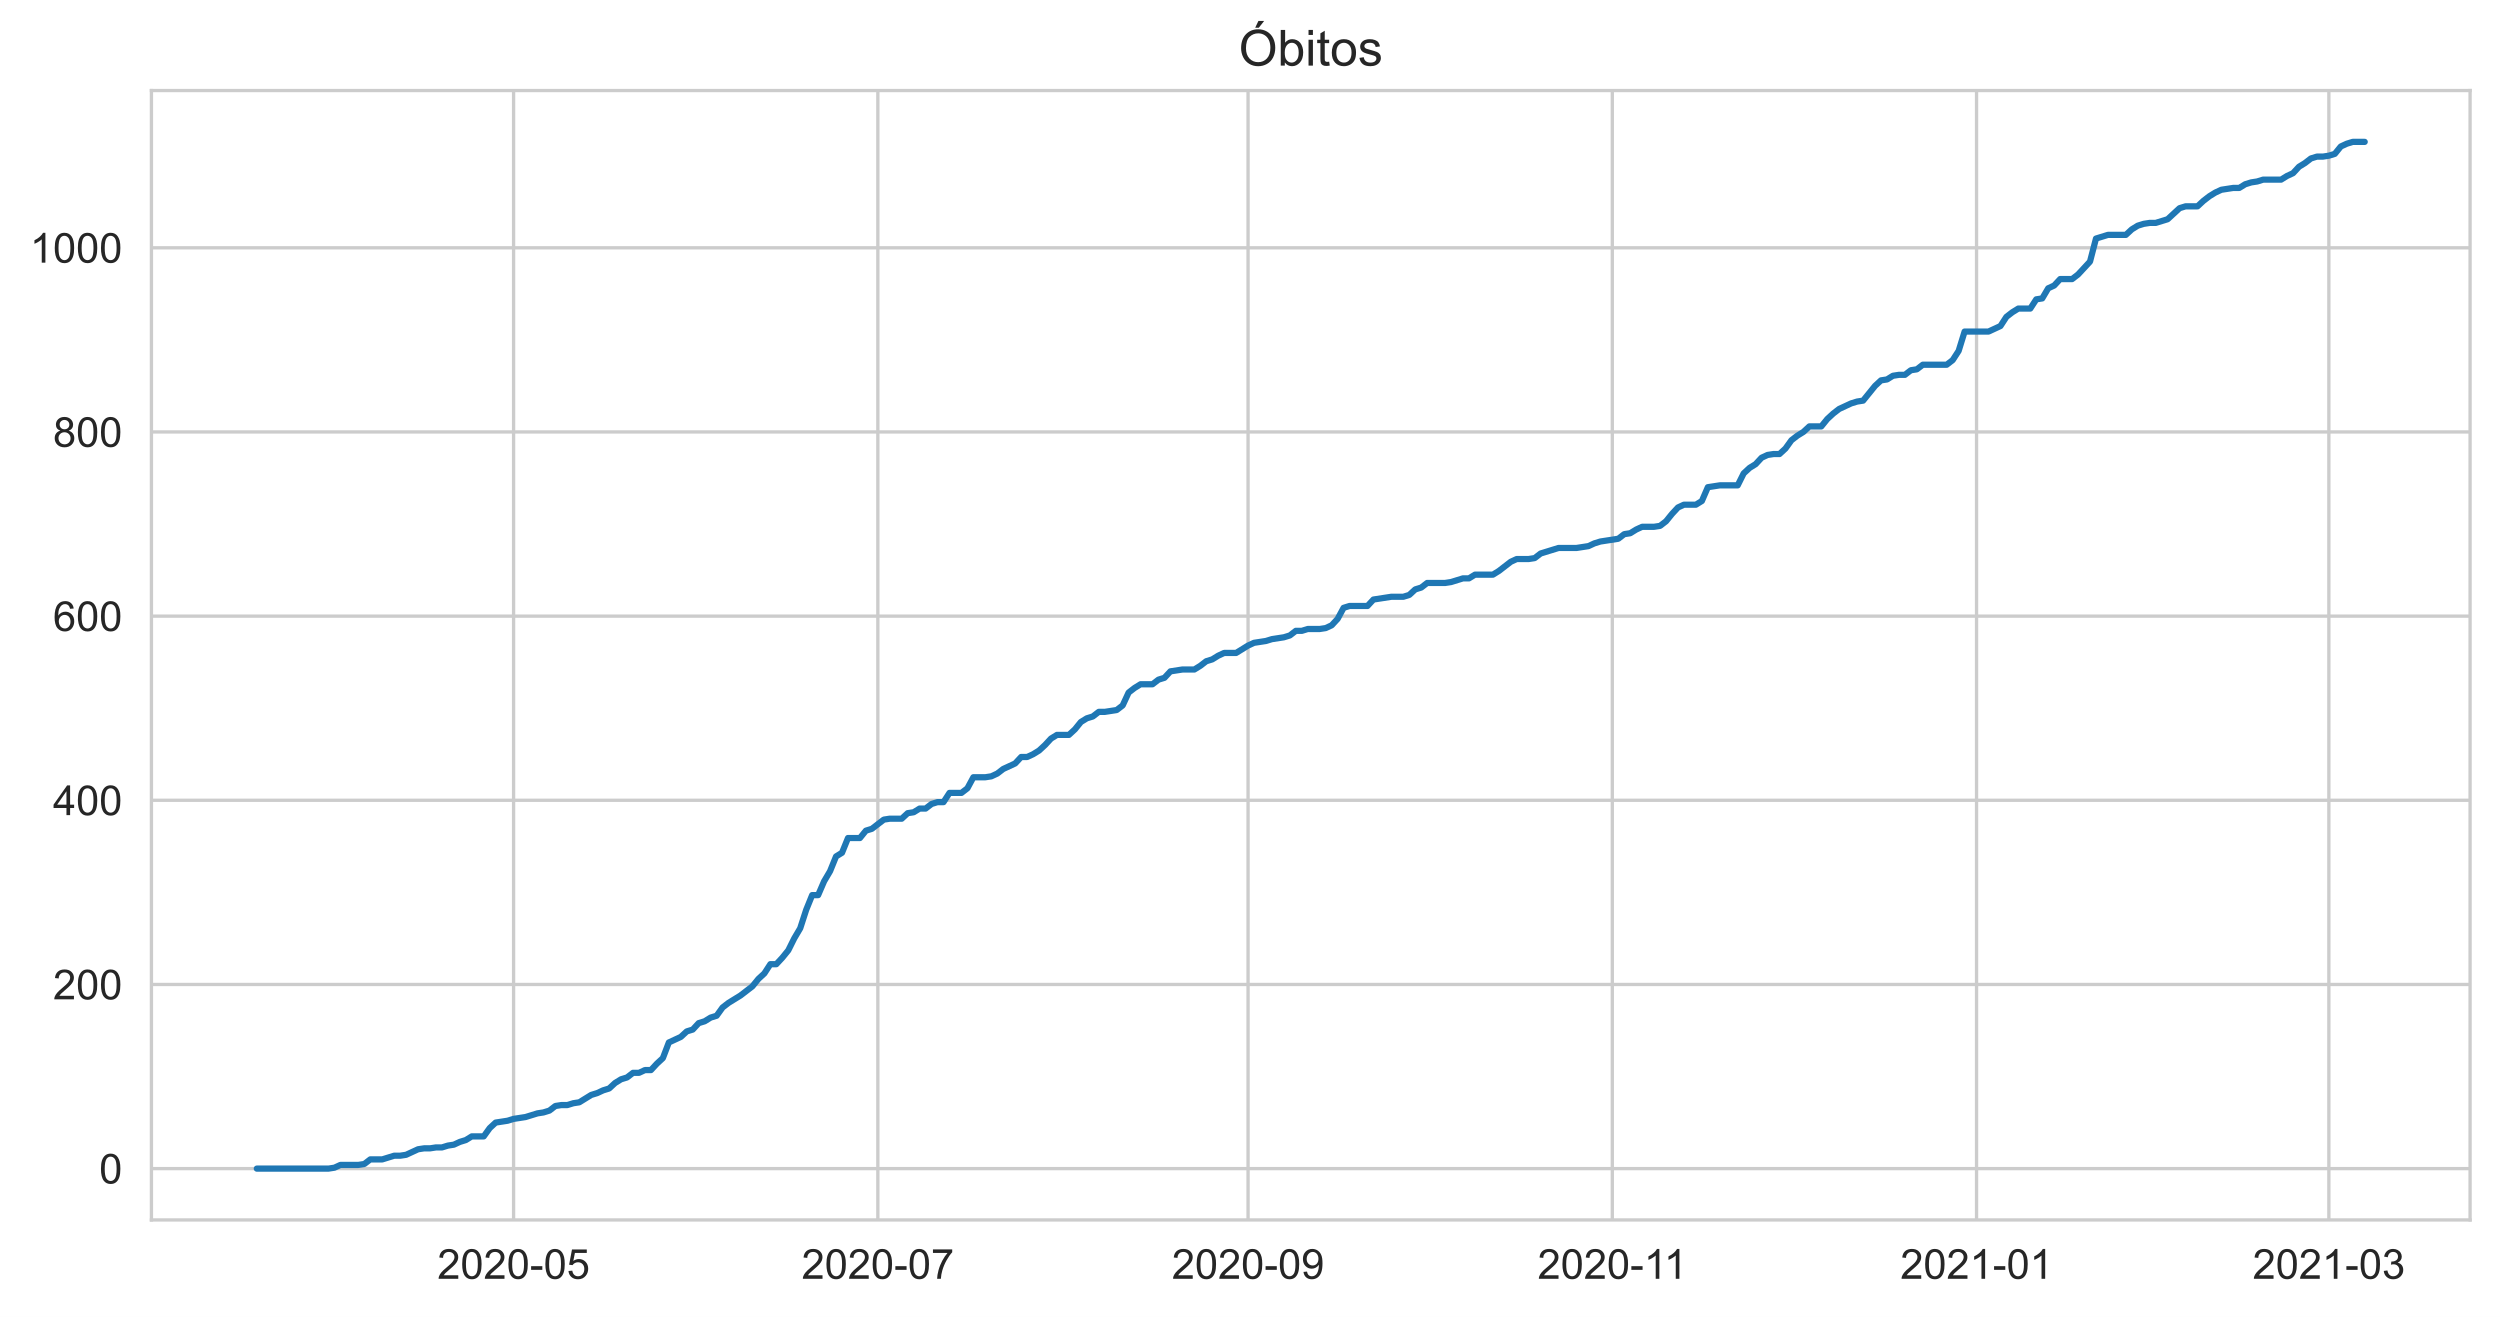
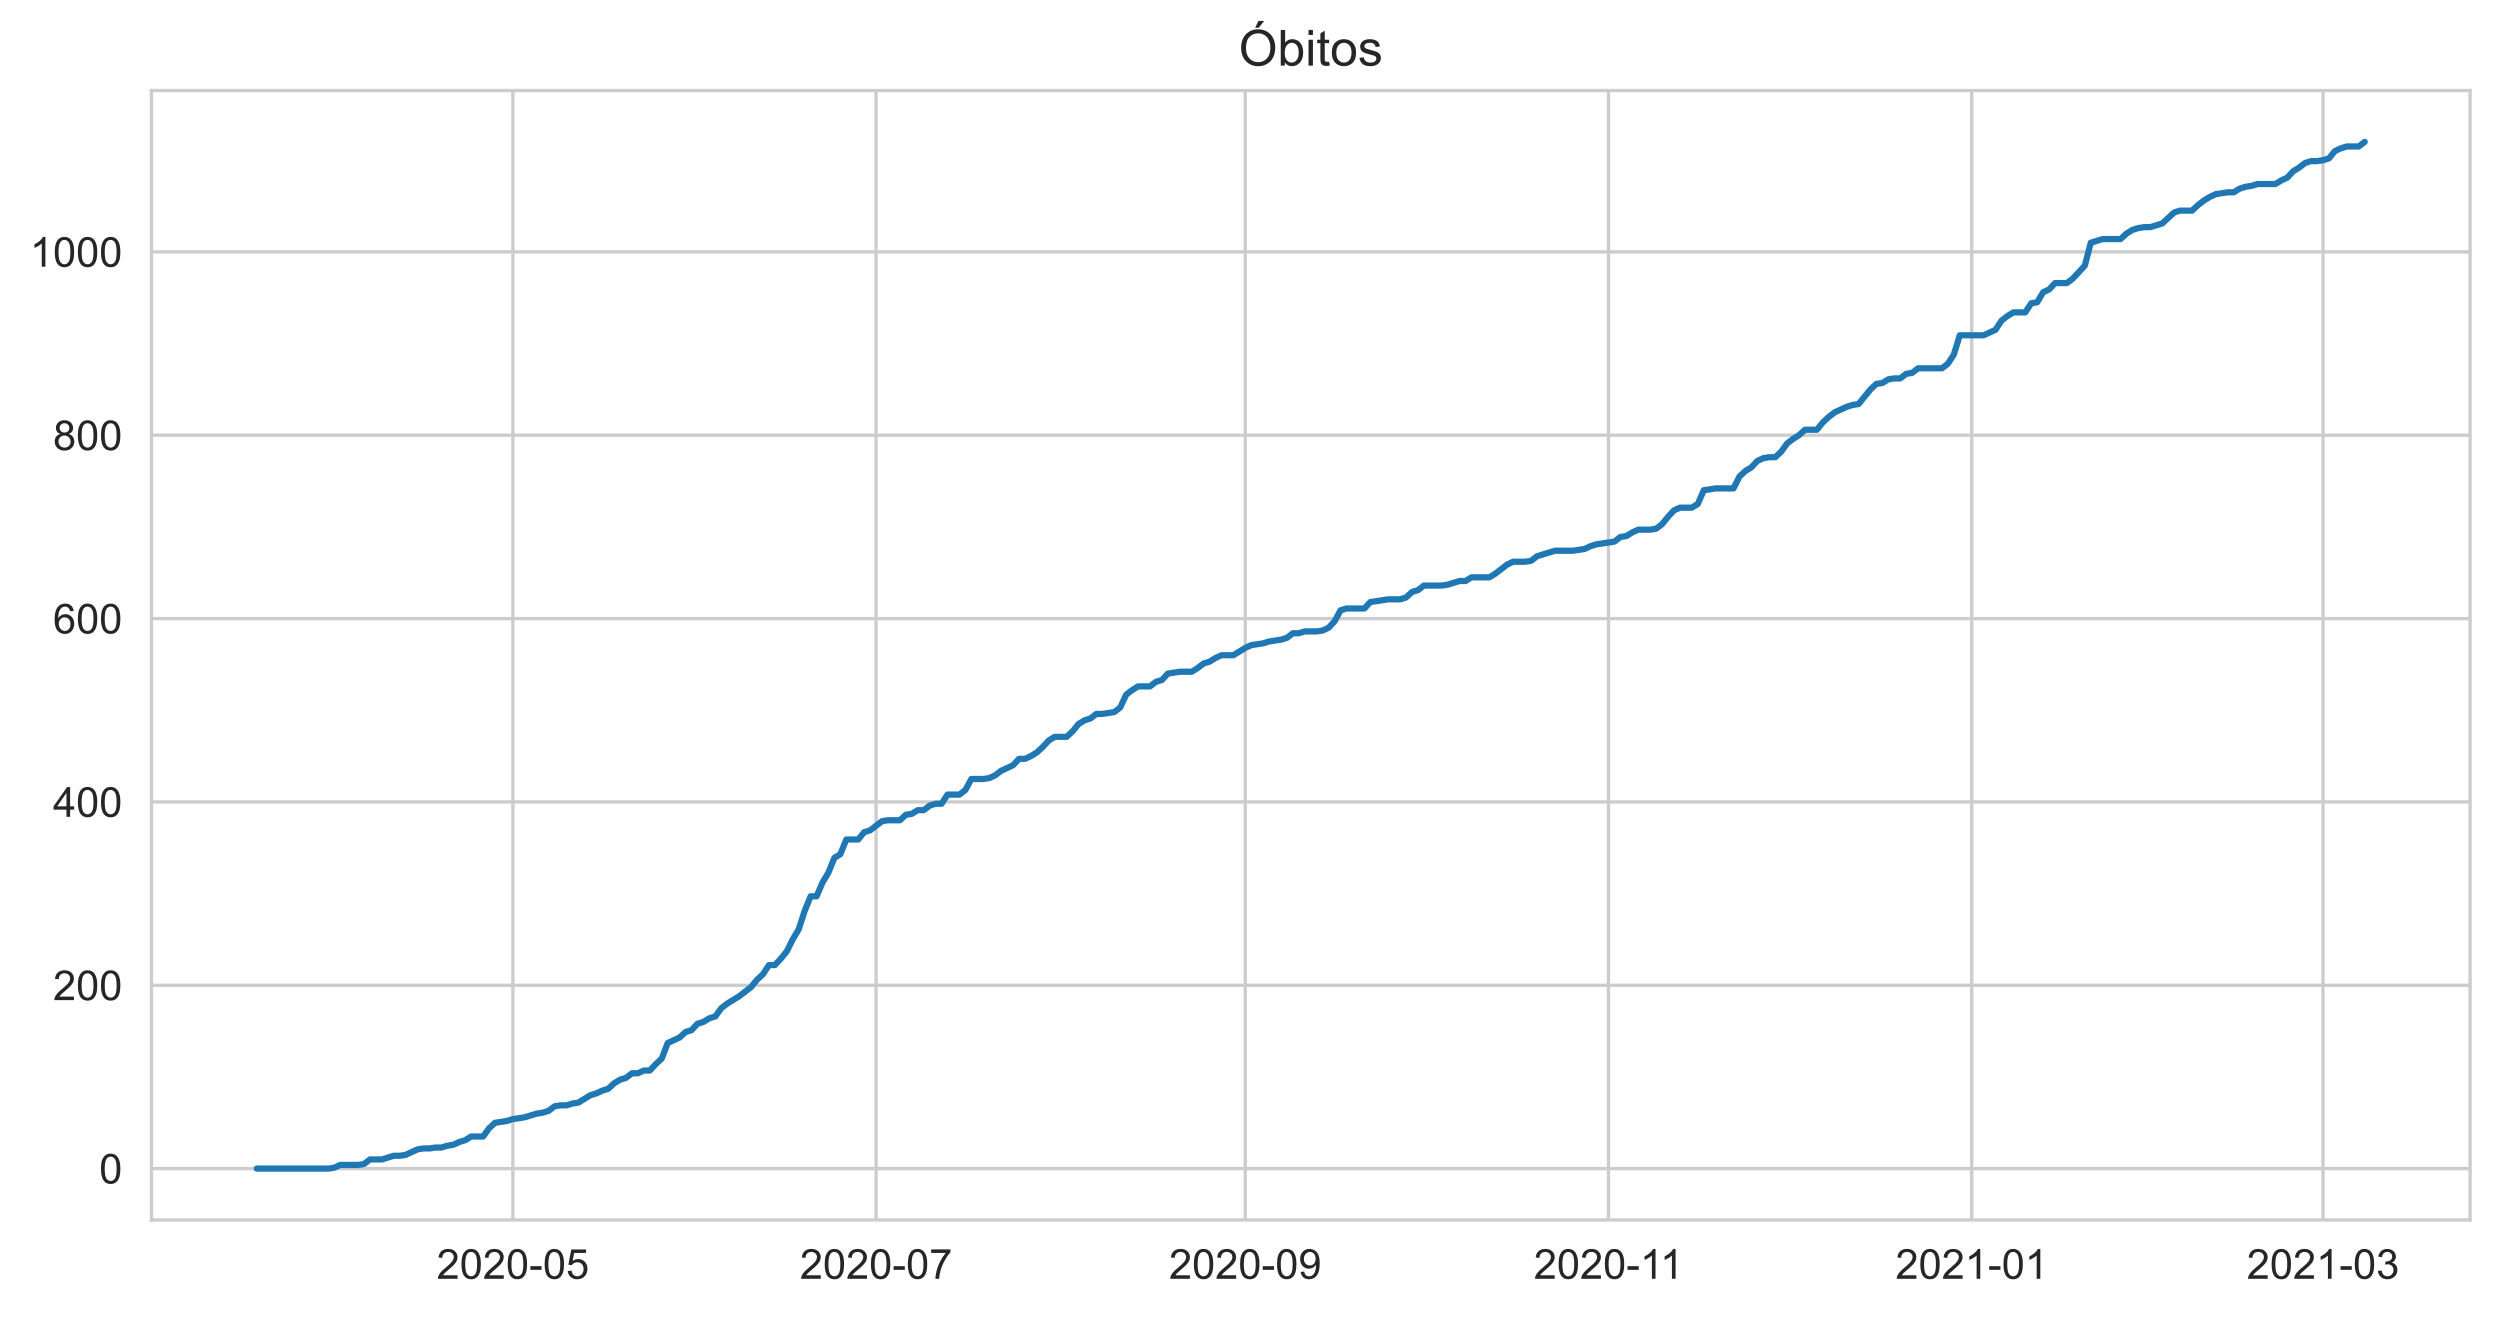
<svg xmlns="http://www.w3.org/2000/svg" xmlns:xlink="http://www.w3.org/1999/xlink" height="316.935pt" version="1.1" viewBox="0 0 601.644 316.935" width="601.644pt">
  <defs>
    <style type="text/css">*{stroke-linecap:butt;stroke-linejoin:round;}</style>
  </defs>
  <g id="figure_1">
    <g id="patch_1">
      <path d="M 0 316.935  L 601.644 316.935  L 601.644 0  L 0 0  z " style="fill:#ffffff;" />
    </g>
    <g id="axes_1">
      <g id="patch_2">
        <path d="M 36.444 293.589  L 594.444 293.589  L 594.444 21.789  L 36.444 21.789  z " style="fill:#ffffff;" />
      </g>
      <g id="matplotlib.axis_1">
        <g id="xtick_1">
          <g id="line2d_1">
-             <path clip-path="url(#p71762816be)" d="M 123.6 293.589  L 123.6 21.789  " style="fill:none;stroke:#cccccc;stroke-linecap:round;stroke-width:0.8;" />
+             <path clip-path="url(#p9a1bdfdb34)" d="M 123.425 293.589  L 123.425 21.789  " style="fill:none;stroke:#cccccc;stroke-linecap:round;stroke-width:0.8;" />
          </g>
          <g id="text_1">
-             <g style="fill:#262626;" transform="translate(105.2522 307.7472)scale(0.1 -0.1)">
+             <g style="fill:#262626;" transform="translate(105.0776 307.7472)scale(0.1 -0.1)">
              <defs>
                <path d="M 50.344 8.453  L 50.344 0  L 3.031 0  Q 2.938 3.172 4.047 6.109  Q 5.859 10.938 9.828 15.625  Q 13.812 20.312 21.344 26.469  Q 33.016 36.031 37.109 41.625  Q 41.219 47.219 41.219 52.203  Q 41.219 57.422 37.469 61  Q 33.734 64.594 27.734 64.594  Q 21.391 64.594 17.578 60.781  Q 13.766 56.984 13.719 50.25  L 4.688 51.172  Q 5.609 61.281 11.656 66.578  Q 17.719 71.875 27.938 71.875  Q 38.234 71.875 44.234 66.156  Q 50.25 60.453 50.25 52  Q 50.25 47.703 48.484 43.547  Q 46.734 39.406 42.656 34.812  Q 38.578 30.219 29.109 22.219  Q 21.188 15.578 18.938 13.203  Q 16.703 10.844 15.234 8.453  z " id="ArialMT-50" />
                <path d="M 4.156 35.297  Q 4.156 48 6.766 55.734  Q 9.375 63.484 14.516 67.672  Q 19.672 71.875 27.484 71.875  Q 33.25 71.875 37.594 69.547  Q 41.938 67.234 44.766 62.859  Q 47.609 58.5 49.219 52.219  Q 50.828 45.953 50.828 35.297  Q 50.828 22.703 48.234 14.969  Q 45.656 7.234 40.5 3  Q 35.359 -1.219 27.484 -1.219  Q 17.141 -1.219 11.234 6.203  Q 4.156 15.141 4.156 35.297  z M 13.188 35.297  Q 13.188 17.672 17.312 11.828  Q 21.438 6 27.484 6  Q 33.547 6 37.672 11.859  Q 41.797 17.719 41.797 35.297  Q 41.797 52.984 37.672 58.781  Q 33.547 64.594 27.391 64.594  Q 21.344 64.594 17.719 59.469  Q 13.188 52.938 13.188 35.297  z " id="ArialMT-48" />
                <path d="M 3.172 21.484  L 3.172 30.328  L 30.172 30.328  L 30.172 21.484  z " id="ArialMT-45" />
                <path d="M 4.156 18.75  L 13.375 19.531  Q 14.406 12.797 18.141 9.391  Q 21.875 6 27.156 6  Q 33.5 6 37.891 10.781  Q 42.281 15.578 42.281 23.484  Q 42.281 31 38.062 35.344  Q 33.844 39.703 27 39.703  Q 22.75 39.703 19.328 37.766  Q 15.922 35.844 13.969 32.766  L 5.719 33.844  L 12.641 70.609  L 48.25 70.609  L 48.25 62.203  L 19.672 62.203  L 15.828 42.969  Q 22.266 47.469 29.344 47.469  Q 38.719 47.469 45.156 40.969  Q 51.609 34.469 51.609 24.266  Q 51.609 14.547 45.953 7.469  Q 39.062 -1.219 27.156 -1.219  Q 17.391 -1.219 11.203 4.25  Q 5.031 9.719 4.156 18.75  z " id="ArialMT-53" />
              </defs>
              <use xlink:href="#ArialMT-50" />
              <use x="55.615" xlink:href="#ArialMT-48" />
              <use x="111.23" xlink:href="#ArialMT-50" />
              <use x="166.846" xlink:href="#ArialMT-48" />
              <use x="222.461" xlink:href="#ArialMT-45" />
              <use x="255.762" xlink:href="#ArialMT-48" />
              <use x="311.377" xlink:href="#ArialMT-53" />
            </g>
          </g>
        </g>
        <g id="xtick_2">
          <g id="line2d_2">
-             <path clip-path="url(#p71762816be)" d="M 211.259 293.589  L 211.259 21.789  " style="fill:none;stroke:#cccccc;stroke-linecap:round;stroke-width:0.8;" />
+             <path clip-path="url(#p9a1bdfdb34)" d="M 210.837 293.589  L 210.837 21.789  " style="fill:none;stroke:#cccccc;stroke-linecap:round;stroke-width:0.8;" />
          </g>
          <g id="text_2">
-             <g style="fill:#262626;" transform="translate(192.9112 307.7472)scale(0.1 -0.1)">
+             <g style="fill:#262626;" transform="translate(192.489 307.7472)scale(0.1 -0.1)">
              <defs>
                <path d="M 4.734 62.203  L 4.734 70.656  L 51.078 70.656  L 51.078 63.812  Q 44.234 56.547 37.516 44.484  Q 30.812 32.422 27.156 19.672  Q 24.516 10.688 23.781 0  L 14.75 0  Q 14.891 8.453 18.062 20.406  Q 21.234 32.375 27.172 43.484  Q 33.109 54.594 39.797 62.203  z " id="ArialMT-55" />
              </defs>
              <use xlink:href="#ArialMT-50" />
              <use x="55.615" xlink:href="#ArialMT-48" />
              <use x="111.23" xlink:href="#ArialMT-50" />
              <use x="166.846" xlink:href="#ArialMT-48" />
              <use x="222.461" xlink:href="#ArialMT-45" />
              <use x="255.762" xlink:href="#ArialMT-48" />
              <use x="311.377" xlink:href="#ArialMT-55" />
            </g>
          </g>
        </g>
        <g id="xtick_3">
          <g id="line2d_3">
-             <path clip-path="url(#p71762816be)" d="M 300.355 293.589  L 300.355 21.789  " style="fill:none;stroke:#cccccc;stroke-linecap:round;stroke-width:0.8;" />
+             <path clip-path="url(#p9a1bdfdb34)" d="M 299.681 293.589  L 299.681 21.789  " style="fill:none;stroke:#cccccc;stroke-linecap:round;stroke-width:0.8;" />
          </g>
          <g id="text_3">
-             <g style="fill:#262626;" transform="translate(282.0072 307.7472)scale(0.1 -0.1)">
+             <g style="fill:#262626;" transform="translate(281.3334 307.7472)scale(0.1 -0.1)">
              <defs>
                <path d="M 5.469 16.547  L 13.922 17.328  Q 14.984 11.375 18.016 8.688  Q 21.047 6 25.781 6  Q 29.828 6 32.875 7.859  Q 35.938 9.719 37.891 12.812  Q 39.844 15.922 41.156 21.188  Q 42.484 26.469 42.484 31.938  Q 42.484 32.516 42.438 33.688  Q 39.797 29.5 35.234 26.875  Q 30.672 24.266 25.344 24.266  Q 16.453 24.266 10.297 30.703  Q 4.156 37.156 4.156 47.703  Q 4.156 58.594 10.578 65.234  Q 17 71.875 26.656 71.875  Q 33.641 71.875 39.422 68.109  Q 45.219 64.359 48.219 57.391  Q 51.219 50.438 51.219 37.25  Q 51.219 23.531 48.234 15.406  Q 45.266 7.281 39.375 3.031  Q 33.5 -1.219 25.594 -1.219  Q 17.188 -1.219 11.859 3.438  Q 6.547 8.109 5.469 16.547  z M 41.453 48.141  Q 41.453 55.719 37.422 60.156  Q 33.406 64.594 27.734 64.594  Q 21.875 64.594 17.531 59.812  Q 13.188 55.031 13.188 47.406  Q 13.188 40.578 17.312 36.297  Q 21.438 32.031 27.484 32.031  Q 33.594 32.031 37.516 36.297  Q 41.453 40.578 41.453 48.141  z " id="ArialMT-57" />
              </defs>
              <use xlink:href="#ArialMT-50" />
              <use x="55.615" xlink:href="#ArialMT-48" />
              <use x="111.23" xlink:href="#ArialMT-50" />
              <use x="166.846" xlink:href="#ArialMT-48" />
              <use x="222.461" xlink:href="#ArialMT-45" />
              <use x="255.762" xlink:href="#ArialMT-48" />
              <use x="311.377" xlink:href="#ArialMT-57" />
            </g>
          </g>
        </g>
        <g id="xtick_4">
          <g id="line2d_4">
-             <path clip-path="url(#p71762816be)" d="M 388.014 293.589  L 388.014 21.789  " style="fill:none;stroke:#cccccc;stroke-linecap:round;stroke-width:0.8;" />
+             <path clip-path="url(#p9a1bdfdb34)" d="M 387.092 293.589  L 387.092 21.789  " style="fill:none;stroke:#cccccc;stroke-linecap:round;stroke-width:0.8;" />
          </g>
          <g id="text_4">
-             <g style="fill:#262626;" transform="translate(370.035 307.7472)scale(0.1 -0.1)">
+             <g style="fill:#262626;" transform="translate(369.1135 307.7472)scale(0.1 -0.1)">
              <defs>
                <path d="M 37.25 0  L 28.469 0  L 28.469 56  Q 25.297 52.984 20.141 49.953  Q 14.984 46.922 10.891 45.406  L 10.891 53.906  Q 18.266 57.375 23.781 62.297  Q 29.297 67.234 31.594 71.875  L 37.25 71.875  z " id="ArialMT-49" />
              </defs>
              <use xlink:href="#ArialMT-50" />
              <use x="55.615" xlink:href="#ArialMT-48" />
              <use x="111.23" xlink:href="#ArialMT-50" />
              <use x="166.846" xlink:href="#ArialMT-48" />
              <use x="222.461" xlink:href="#ArialMT-45" />
              <use x="255.762" xlink:href="#ArialMT-49" />
              <use x="304.002" xlink:href="#ArialMT-49" />
            </g>
          </g>
        </g>
        <g id="xtick_5">
          <g id="line2d_5">
-             <path clip-path="url(#p71762816be)" d="M 475.673 293.589  L 475.673 21.789  " style="fill:none;stroke:#cccccc;stroke-linecap:round;stroke-width:0.8;" />
+             <path clip-path="url(#p9a1bdfdb34)" d="M 474.504 293.589  L 474.504 21.789  " style="fill:none;stroke:#cccccc;stroke-linecap:round;stroke-width:0.8;" />
          </g>
          <g id="text_5">
-             <g style="fill:#262626;" transform="translate(457.3253 307.7472)scale(0.1 -0.1)">
+             <g style="fill:#262626;" transform="translate(456.1562 307.7472)scale(0.1 -0.1)">
              <use xlink:href="#ArialMT-50" />
              <use x="55.615" xlink:href="#ArialMT-48" />
              <use x="111.23" xlink:href="#ArialMT-50" />
              <use x="166.846" xlink:href="#ArialMT-49" />
              <use x="222.461" xlink:href="#ArialMT-45" />
              <use x="255.762" xlink:href="#ArialMT-48" />
              <use x="311.377" xlink:href="#ArialMT-49" />
            </g>
          </g>
        </g>
        <g id="xtick_6">
          <g id="line2d_6">
-             <path clip-path="url(#p71762816be)" d="M 560.458 293.589  L 560.458 21.789  " style="fill:none;stroke:#cccccc;stroke-linecap:round;stroke-width:0.8;" />
+             <path clip-path="url(#p9a1bdfdb34)" d="M 559.049 293.589  L 559.049 21.789  " style="fill:none;stroke:#cccccc;stroke-linecap:round;stroke-width:0.8;" />
          </g>
          <g id="text_6">
-             <g style="fill:#262626;" transform="translate(542.1103 307.7472)scale(0.1 -0.1)">
+             <g style="fill:#262626;" transform="translate(540.7016 307.7472)scale(0.1 -0.1)">
              <defs>
                <path d="M 4.203 18.891  L 12.984 20.062  Q 14.5 12.594 18.141 9.297  Q 21.781 6 27 6  Q 33.203 6 37.469 10.297  Q 41.75 14.594 41.75 20.953  Q 41.75 27 37.797 30.922  Q 33.844 34.859 27.734 34.859  Q 25.25 34.859 21.531 33.891  L 22.516 41.609  Q 23.391 41.5 23.922 41.5  Q 29.547 41.5 34.031 44.422  Q 38.531 47.359 38.531 53.469  Q 38.531 58.297 35.25 61.469  Q 31.984 64.656 26.812 64.656  Q 21.688 64.656 18.266 61.422  Q 14.844 58.203 13.875 51.766  L 5.078 53.328  Q 6.688 62.156 12.391 67.016  Q 18.109 71.875 26.609 71.875  Q 32.469 71.875 37.391 69.359  Q 42.328 66.844 44.938 62.5  Q 47.562 58.156 47.562 53.266  Q 47.562 48.641 45.062 44.828  Q 42.578 41.016 37.703 38.766  Q 44.047 37.312 47.562 32.688  Q 51.078 28.078 51.078 21.141  Q 51.078 11.766 44.234 5.25  Q 37.406 -1.266 26.953 -1.266  Q 17.531 -1.266 11.297 4.344  Q 5.078 9.969 4.203 18.891  z " id="ArialMT-51" />
              </defs>
              <use xlink:href="#ArialMT-50" />
              <use x="55.615" xlink:href="#ArialMT-48" />
              <use x="111.23" xlink:href="#ArialMT-50" />
              <use x="166.846" xlink:href="#ArialMT-49" />
              <use x="222.461" xlink:href="#ArialMT-45" />
              <use x="255.762" xlink:href="#ArialMT-48" />
              <use x="311.377" xlink:href="#ArialMT-51" />
            </g>
          </g>
        </g>
      </g>
      <g id="matplotlib.axis_2">
        <g id="ytick_1">
          <g id="line2d_7">
-             <path clip-path="url(#p71762816be)" d="M 36.444 281.235  L 594.444 281.235  " style="fill:none;stroke:#cccccc;stroke-linecap:round;stroke-width:0.8;" />
+             <path clip-path="url(#p9a1bdfdb34)" d="M 36.444 281.235  L 594.444 281.235  " style="fill:none;stroke:#cccccc;stroke-linecap:round;stroke-width:0.8;" />
          </g>
          <g id="text_7">
            <g style="fill:#262626;" transform="translate(23.88281 284.8137)scale(0.1 -0.1)">
              <use xlink:href="#ArialMT-48" />
            </g>
          </g>
        </g>
        <g id="ytick_2">
          <g id="line2d_8">
-             <path clip-path="url(#p71762816be)" d="M 36.444 236.914  L 594.444 236.914  " style="fill:none;stroke:#cccccc;stroke-linecap:round;stroke-width:0.8;" />
+             <path clip-path="url(#p9a1bdfdb34)" d="M 36.444 237.111  L 594.444 237.111  " style="fill:none;stroke:#cccccc;stroke-linecap:round;stroke-width:0.8;" />
          </g>
          <g id="text_8">
-             <g style="fill:#262626;" transform="translate(12.76094 240.4925)scale(0.1 -0.1)">
+             <g style="fill:#262626;" transform="translate(12.76094 240.6904)scale(0.1 -0.1)">
              <use xlink:href="#ArialMT-50" />
              <use x="55.615" xlink:href="#ArialMT-48" />
              <use x="111.23" xlink:href="#ArialMT-48" />
            </g>
          </g>
        </g>
        <g id="ytick_3">
          <g id="line2d_9">
-             <path clip-path="url(#p71762816be)" d="M 36.444 192.592  L 594.444 192.592  " style="fill:none;stroke:#cccccc;stroke-linecap:round;stroke-width:0.8;" />
+             <path clip-path="url(#p9a1bdfdb34)" d="M 36.444 192.988  L 594.444 192.988  " style="fill:none;stroke:#cccccc;stroke-linecap:round;stroke-width:0.8;" />
          </g>
          <g id="text_9">
-             <g style="fill:#262626;" transform="translate(12.76094 196.1713)scale(0.1 -0.1)">
+             <g style="fill:#262626;" transform="translate(12.76094 196.567)scale(0.1 -0.1)">
              <defs>
                <path d="M 32.328 0  L 32.328 17.141  L 1.266 17.141  L 1.266 25.203  L 33.938 71.578  L 41.109 71.578  L 41.109 25.203  L 50.781 25.203  L 50.781 17.141  L 41.109 17.141  L 41.109 0  z M 32.328 25.203  L 32.328 57.469  L 9.906 25.203  z " id="ArialMT-52" />
              </defs>
              <use xlink:href="#ArialMT-52" />
              <use x="55.615" xlink:href="#ArialMT-48" />
              <use x="111.23" xlink:href="#ArialMT-48" />
            </g>
          </g>
        </g>
        <g id="ytick_4">
          <g id="line2d_10">
-             <path clip-path="url(#p71762816be)" d="M 36.444 148.271  L 594.444 148.271  " style="fill:none;stroke:#cccccc;stroke-linecap:round;stroke-width:0.8;" />
+             <path clip-path="url(#p9a1bdfdb34)" d="M 36.444 148.865  L 594.444 148.865  " style="fill:none;stroke:#cccccc;stroke-linecap:round;stroke-width:0.8;" />
          </g>
          <g id="text_10">
-             <g style="fill:#262626;" transform="translate(12.76094 151.85)scale(0.1 -0.1)">
+             <g style="fill:#262626;" transform="translate(12.76094 152.4436)scale(0.1 -0.1)">
              <defs>
                <path d="M 49.75 54.047  L 41.016 53.375  Q 39.844 58.547 37.703 60.891  Q 34.125 64.656 28.906 64.656  Q 24.703 64.656 21.531 62.312  Q 17.391 59.281 14.984 53.469  Q 12.594 47.656 12.5 36.922  Q 15.672 41.75 20.266 44.094  Q 24.859 46.438 29.891 46.438  Q 38.672 46.438 44.844 39.969  Q 51.031 33.5 51.031 23.25  Q 51.031 16.5 48.125 10.719  Q 45.219 4.938 40.141 1.859  Q 35.062 -1.219 28.609 -1.219  Q 17.625 -1.219 10.688 6.859  Q 3.766 14.938 3.766 33.5  Q 3.766 54.25 11.422 63.672  Q 18.109 71.875 29.438 71.875  Q 37.891 71.875 43.281 67.141  Q 48.688 62.406 49.75 54.047  z M 13.875 23.188  Q 13.875 18.656 15.797 14.5  Q 17.719 10.359 21.188 8.172  Q 24.656 6 28.469 6  Q 34.031 6 38.031 10.484  Q 42.047 14.984 42.047 22.703  Q 42.047 30.125 38.078 34.391  Q 34.125 38.672 28.125 38.672  Q 22.172 38.672 18.016 34.391  Q 13.875 30.125 13.875 23.188  z " id="ArialMT-54" />
              </defs>
              <use xlink:href="#ArialMT-54" />
              <use x="55.615" xlink:href="#ArialMT-48" />
              <use x="111.23" xlink:href="#ArialMT-48" />
            </g>
          </g>
        </g>
        <g id="ytick_5">
          <g id="line2d_11">
-             <path clip-path="url(#p71762816be)" d="M 36.444 103.95  L 594.444 103.95  " style="fill:none;stroke:#cccccc;stroke-linecap:round;stroke-width:0.8;" />
+             <path clip-path="url(#p9a1bdfdb34)" d="M 36.444 104.741  L 594.444 104.741  " style="fill:none;stroke:#cccccc;stroke-linecap:round;stroke-width:0.8;" />
          </g>
          <g id="text_11">
-             <g style="fill:#262626;" transform="translate(12.76094 107.5288)scale(0.1 -0.1)">
+             <g style="fill:#262626;" transform="translate(12.76094 108.3202)scale(0.1 -0.1)">
              <defs>
                <path d="M 17.672 38.812  Q 12.203 40.828 9.562 44.531  Q 6.938 48.25 6.938 53.422  Q 6.938 61.234 12.547 66.547  Q 18.172 71.875 27.484 71.875  Q 36.859 71.875 42.578 66.422  Q 48.297 60.984 48.297 53.172  Q 48.297 48.188 45.672 44.5  Q 43.062 40.828 37.75 38.812  Q 44.344 36.672 47.781 31.875  Q 51.219 27.094 51.219 20.453  Q 51.219 11.281 44.719 5.031  Q 38.234 -1.219 27.641 -1.219  Q 17.047 -1.219 10.547 5.047  Q 4.047 11.328 4.047 20.703  Q 4.047 27.688 7.594 32.391  Q 11.141 37.109 17.672 38.812  z M 15.922 53.719  Q 15.922 48.641 19.188 45.406  Q 22.469 42.188 27.688 42.188  Q 32.766 42.188 36.016 45.375  Q 39.266 48.578 39.266 53.219  Q 39.266 58.062 35.906 61.359  Q 32.562 64.656 27.594 64.656  Q 22.562 64.656 19.234 61.422  Q 15.922 58.203 15.922 53.719  z M 13.094 20.656  Q 13.094 16.891 14.875 13.375  Q 16.656 9.859 20.172 7.922  Q 23.688 6 27.734 6  Q 34.031 6 38.125 10.047  Q 42.234 14.109 42.234 20.359  Q 42.234 26.703 38.016 30.859  Q 33.797 35.016 27.438 35.016  Q 21.234 35.016 17.156 30.906  Q 13.094 26.812 13.094 20.656  z " id="ArialMT-56" />
              </defs>
              <use xlink:href="#ArialMT-56" />
              <use x="55.615" xlink:href="#ArialMT-48" />
              <use x="111.23" xlink:href="#ArialMT-48" />
            </g>
          </g>
        </g>
        <g id="ytick_6">
          <g id="line2d_12">
-             <path clip-path="url(#p71762816be)" d="M 36.444 59.629  L 594.444 59.629  " style="fill:none;stroke:#cccccc;stroke-linecap:round;stroke-width:0.8;" />
+             <path clip-path="url(#p9a1bdfdb34)" d="M 36.444 60.618  L 594.444 60.618  " style="fill:none;stroke:#cccccc;stroke-linecap:round;stroke-width:0.8;" />
          </g>
          <g id="text_12">
-             <g style="fill:#262626;" transform="translate(7.2 63.20754)scale(0.1 -0.1)">
+             <g style="fill:#262626;" transform="translate(7.2 64.19685)scale(0.1 -0.1)">
              <use xlink:href="#ArialMT-49" />
              <use x="55.615" xlink:href="#ArialMT-48" />
              <use x="111.23" xlink:href="#ArialMT-48" />
              <use x="166.846" xlink:href="#ArialMT-48" />
            </g>
          </g>
        </g>
      </g>
      <g id="line2d_13">
-         <path clip-path="url(#p71762816be)" d="M 61.807 281.235  L 79.052 281.235  L 80.489 281.013  L 81.926 280.348  L 86.237 280.348  L 87.674 280.127  L 89.111 279.019  L 91.985 279.019  L 94.859 278.132  L 96.296 278.132  L 97.733 277.911  L 100.607 276.581  L 102.044 276.359  L 103.481 276.359  L 104.918 276.138  L 106.355 276.138  L 107.792 275.695  L 109.229 275.473  L 110.667 274.808  L 112.104 274.365  L 113.541 273.479  L 116.415 273.479  L 117.852 271.484  L 119.289 270.155  L 122.163 269.711  L 123.6 269.268  L 126.474 268.825  L 129.348 267.938  L 130.785 267.717  L 132.222 267.274  L 133.659 266.166  L 135.096 265.944  L 136.533 265.944  L 137.97 265.501  L 139.407 265.279  L 142.281 263.506  L 143.718 263.063  L 145.155 262.398  L 146.592 261.955  L 148.029 260.625  L 149.466 259.739  L 150.903 259.296  L 152.34 258.188  L 153.778 258.188  L 155.215 257.523  L 156.652 257.523  L 158.089 255.972  L 159.526 254.642  L 160.963 250.875  L 163.837 249.545  L 165.274 248.216  L 166.711 247.772  L 168.148 246.221  L 169.585 245.778  L 171.022 244.891  L 172.459 244.448  L 173.896 242.454  L 175.333 241.346  L 178.207 239.573  L 181.081 237.357  L 182.518 235.584  L 183.955 234.254  L 185.392 232.038  L 186.829 232.038  L 188.266 230.487  L 189.703 228.714  L 191.14 225.833  L 192.577 223.396  L 194.014 218.963  L 195.451 215.418  L 196.889 215.418  L 198.326 212.094  L 199.763 209.656  L 201.2 206.11  L 202.637 205.224  L 204.074 201.678  L 206.948 201.678  L 208.385 199.905  L 209.822 199.462  L 212.696 197.246  L 214.133 197.024  L 217.007 197.024  L 218.444 195.695  L 219.881 195.473  L 221.318 194.587  L 222.755 194.587  L 224.192 193.479  L 225.629 193.036  L 227.066 193.036  L 228.503 190.82  L 231.377 190.82  L 232.814 189.711  L 234.251 187.052  L 237.125 187.052  L 238.562 186.831  L 240 186.166  L 241.437 185.058  L 244.311 183.728  L 245.748 182.177  L 247.185 182.177  L 248.622 181.512  L 250.059 180.626  L 251.496 179.296  L 252.933 177.745  L 254.37 176.858  L 257.244 176.858  L 258.681 175.529  L 260.118 173.756  L 261.555 172.869  L 262.992 172.426  L 264.429 171.318  L 265.866 171.318  L 268.74 170.875  L 270.177 169.767  L 271.614 166.664  L 273.051 165.556  L 274.488 164.67  L 277.362 164.67  L 278.799 163.562  L 280.236 163.119  L 281.673 161.567  L 284.548 161.124  L 287.422 161.124  L 288.859 160.238  L 290.296 159.13  L 291.733 158.687  L 293.17 157.8  L 294.607 157.135  L 297.481 157.135  L 300.355 155.363  L 301.792 154.698  L 304.666 154.254  L 306.103 153.811  L 308.977 153.368  L 310.414 152.925  L 311.851 151.817  L 313.288 151.817  L 314.725 151.374  L 317.599 151.374  L 319.036 151.152  L 320.473 150.487  L 321.91 148.936  L 323.347 146.277  L 324.784 145.833  L 329.096 145.833  L 330.533 144.282  L 334.844 143.617  L 337.718 143.617  L 339.155 143.174  L 340.592 141.845  L 342.029 141.401  L 343.466 140.293  L 347.777 140.293  L 349.214 140.072  L 352.088 139.185  L 353.525 139.185  L 354.962 138.299  L 359.273 138.299  L 360.71 137.412  L 363.584 135.196  L 365.021 134.532  L 367.895 134.532  L 369.332 134.31  L 370.77 133.202  L 375.081 131.872  L 379.392 131.872  L 382.266 131.429  L 383.703 130.764  L 385.14 130.321  L 389.451 129.656  L 390.888 128.548  L 392.325 128.327  L 393.762 127.44  L 395.199 126.775  L 398.073 126.775  L 399.51 126.554  L 400.947 125.446  L 402.384 123.673  L 403.821 122.122  L 405.258 121.457  L 408.132 121.457  L 409.569 120.57  L 411.006 117.246  L 413.881 116.803  L 418.192 116.803  L 419.629 113.922  L 421.066 112.593  L 422.503 111.706  L 423.94 110.155  L 425.377 109.49  L 426.814 109.268  L 428.251 109.268  L 429.688 107.939  L 431.125 105.944  L 432.562 104.836  L 433.999 103.95  L 435.436 102.62  L 438.31 102.62  L 439.747 100.847  L 441.184 99.518  L 442.621 98.41  L 445.495 97.08  L 446.932 96.637  L 448.369 96.415  L 451.243 92.87  L 452.68 91.54  L 454.117 91.318  L 455.554 90.432  L 456.992 90.21  L 458.429 90.21  L 459.866 89.102  L 461.303 88.881  L 462.74 87.773  L 468.488 87.773  L 469.925 86.665  L 471.362 84.449  L 472.799 79.795  L 478.547 79.795  L 481.421 78.465  L 482.858 76.249  L 484.295 75.141  L 485.732 74.255  L 488.606 74.255  L 490.043 72.039  L 491.48 71.817  L 492.917 69.379  L 494.354 68.714  L 495.791 67.163  L 498.665 67.163  L 500.103 66.055  L 502.977 62.953  L 504.414 57.413  L 507.288 56.526  L 511.599 56.526  L 513.036 55.197  L 514.473 54.31  L 515.91 53.867  L 517.347 53.645  L 518.784 53.645  L 521.658 52.759  L 524.532 50.1  L 525.969 49.656  L 528.843 49.656  L 530.28 48.327  L 531.717 47.219  L 533.154 46.332  L 534.591 45.667  L 537.465 45.224  L 538.902 45.224  L 540.339 44.338  L 541.776 43.895  L 543.214 43.673  L 544.651 43.23  L 548.962 43.23  L 550.399 42.343  L 551.836 41.679  L 553.273 40.127  L 554.71 39.241  L 556.147 38.133  L 557.584 37.69  L 559.021 37.69  L 560.458 37.468  L 561.895 37.025  L 563.332 35.252  L 564.769 34.587  L 566.206 34.144  L 569.08 34.144  L 569.08 34.144  " style="fill:none;stroke:#1f77b4;stroke-linecap:round;stroke-width:1.5;" />
+         <path clip-path="url(#p9a1bdfdb34)" d="M 61.807 281.235  L 79.003 281.235  L 80.436 281.014  L 81.869 280.352  L 86.168 280.352  L 87.601 280.132  L 89.034 279.029  L 91.9 279.029  L 94.766 278.146  L 96.199 278.146  L 97.632 277.926  L 100.498 276.602  L 101.931 276.381  L 103.364 276.381  L 104.797 276.161  L 106.23 276.161  L 107.663 275.719  L 109.096 275.499  L 110.528 274.837  L 111.961 274.396  L 113.394 273.513  L 116.26 273.513  L 117.693 271.528  L 119.126 270.204  L 121.992 269.763  L 123.425 269.322  L 126.291 268.88  L 129.157 267.998  L 130.59 267.777  L 132.023 267.336  L 133.456 266.233  L 134.889 266.012  L 136.322 266.012  L 137.755 265.571  L 139.188 265.35  L 142.054 263.585  L 143.487 263.144  L 144.92 262.482  L 146.353 262.041  L 147.786 260.717  L 149.219 259.835  L 150.652 259.394  L 152.085 258.291  L 153.518 258.291  L 154.951 257.629  L 156.384 257.629  L 157.817 256.085  L 159.25 254.761  L 160.683 251.01  L 163.549 249.687  L 164.982 248.363  L 166.414 247.922  L 167.847 246.377  L 169.28 245.936  L 170.713 245.054  L 172.146 244.612  L 173.579 242.627  L 175.012 241.524  L 177.878 239.759  L 180.744 237.553  L 182.177 235.788  L 183.61 234.464  L 185.043 232.258  L 186.476 232.258  L 187.909 230.714  L 189.342 228.949  L 190.775 226.081  L 192.208 223.654  L 193.641 219.241  L 195.074 215.712  L 196.507 215.712  L 197.94 212.402  L 199.373 209.976  L 200.806 206.446  L 202.239 205.563  L 203.672 202.033  L 206.538 202.033  L 207.971 200.268  L 209.404 199.827  L 212.27 197.621  L 213.703 197.4  L 216.569 197.4  L 218.002 196.077  L 219.435 195.856  L 220.867 194.974  L 222.3 194.974  L 223.733 193.871  L 225.166 193.429  L 226.599 193.429  L 228.032 191.223  L 230.898 191.223  L 232.331 190.12  L 233.764 187.473  L 236.63 187.473  L 238.063 187.252  L 239.496 186.59  L 240.929 185.487  L 243.795 184.163  L 245.228 182.619  L 246.661 182.619  L 248.094 181.957  L 249.527 181.075  L 250.96 179.751  L 252.393 178.207  L 253.826 177.324  L 256.692 177.324  L 258.125 176.001  L 259.558 174.236  L 260.991 173.353  L 262.424 172.912  L 263.857 171.809  L 265.29 171.809  L 268.156 171.368  L 269.589 170.265  L 271.022 167.176  L 272.455 166.073  L 273.888 165.19  L 276.753 165.19  L 278.186 164.087  L 279.619 163.646  L 281.052 162.102  L 283.918 161.66  L 286.784 161.66  L 288.217 160.778  L 289.65 159.675  L 291.083 159.234  L 292.516 158.351  L 293.949 157.689  L 296.815 157.689  L 299.681 155.924  L 301.114 155.263  L 303.98 154.821  L 305.413 154.38  L 308.279 153.939  L 309.712 153.498  L 311.145 152.395  L 312.578 152.395  L 314.011 151.953  L 316.877 151.953  L 318.31 151.733  L 319.743 151.071  L 321.176 149.527  L 322.609 146.879  L 324.042 146.438  L 328.341 146.438  L 329.773 144.894  L 334.072 144.232  L 336.938 144.232  L 338.371 143.791  L 339.804 142.467  L 341.237 142.026  L 342.67 140.922  L 346.969 140.922  L 348.402 140.702  L 351.268 139.819  L 352.701 139.819  L 354.134 138.937  L 358.433 138.937  L 359.866 138.054  L 362.732 135.848  L 364.165 135.186  L 367.031 135.186  L 368.464 134.966  L 369.897 133.863  L 374.196 132.539  L 378.495 132.539  L 381.361 132.098  L 382.794 131.436  L 384.226 130.995  L 388.525 130.333  L 389.958 129.23  L 391.391 129.009  L 392.824 128.127  L 394.257 127.465  L 397.123 127.465  L 398.556 127.244  L 399.989 126.141  L 401.422 124.376  L 402.855 122.832  L 404.288 122.17  L 407.154 122.17  L 408.587 121.288  L 410.02 117.978  L 412.886 117.537  L 417.185 117.537  L 418.618 114.669  L 420.051 113.345  L 421.484 112.463  L 422.917 110.919  L 424.35 110.257  L 425.783 110.036  L 427.216 110.036  L 428.649 108.712  L 430.082 106.727  L 431.515 105.624  L 432.948 104.741  L 434.381 103.418  L 437.247 103.418  L 438.679 101.653  L 440.112 100.329  L 441.545 99.226  L 444.411 97.902  L 445.844 97.461  L 447.277 97.24  L 450.143 93.71  L 451.576 92.387  L 453.009 92.166  L 454.442 91.284  L 455.875 91.063  L 457.308 91.063  L 458.741 89.96  L 460.174 89.739  L 461.607 88.636  L 467.339 88.636  L 468.772 87.533  L 470.205 85.327  L 471.638 80.694  L 477.37 80.694  L 480.236 79.37  L 481.669 77.164  L 483.102 76.061  L 484.535 75.179  L 487.401 75.179  L 488.834 72.972  L 490.267 72.752  L 491.7 70.325  L 493.133 69.663  L 494.565 68.119  L 497.431 68.119  L 498.864 67.016  L 501.73 63.927  L 503.163 58.412  L 506.029 57.529  L 510.328 57.529  L 511.761 56.206  L 513.194 55.323  L 514.627 54.882  L 516.06 54.661  L 517.493 54.661  L 520.359 53.779  L 523.225 51.131  L 524.658 50.69  L 527.524 50.69  L 528.957 49.366  L 530.39 48.263  L 531.823 47.381  L 533.256 46.719  L 536.122 46.278  L 537.555 46.278  L 538.988 45.395  L 540.421 44.954  L 541.854 44.734  L 543.287 44.292  L 547.586 44.292  L 549.018 43.41  L 550.451 42.748  L 551.884 41.204  L 553.317 40.321  L 554.75 39.218  L 556.183 38.777  L 557.616 38.777  L 559.049 38.556  L 560.482 38.115  L 561.915 36.35  L 563.348 35.688  L 564.781 35.247  L 567.647 35.247  L 569.08 34.144  L 569.08 34.144  " style="fill:none;stroke:#1f77b4;stroke-linecap:round;stroke-width:1.5;" />
      </g>
      <g id="patch_3">
        <path d="M 36.444 293.589  L 36.444 21.789  " style="fill:none;stroke:#cccccc;stroke-linecap:square;stroke-linejoin:miter;stroke-width:0.8;" />
      </g>
      <g id="patch_4">
        <path d="M 594.444 293.589  L 594.444 21.789  " style="fill:none;stroke:#cccccc;stroke-linecap:square;stroke-linejoin:miter;stroke-width:0.8;" />
      </g>
      <g id="patch_5">
        <path d="M 36.444 293.589  L 594.444 293.589  " style="fill:none;stroke:#cccccc;stroke-linecap:square;stroke-linejoin:miter;stroke-width:0.8;" />
      </g>
      <g id="patch_6">
        <path d="M 36.444 21.789  L 594.444 21.789  " style="fill:none;stroke:#cccccc;stroke-linecap:square;stroke-linejoin:miter;stroke-width:0.8;" />
      </g>
      <g id="text_13">
        <g style="fill:#262626;" transform="translate(298.1037 15.78937)scale(0.12 -0.12)">
          <defs>
            <path d="M 4.828 34.859  Q 4.828 52.688 14.391 62.766  Q 23.969 72.859 39.109 72.859  Q 49.031 72.859 56.984 68.109  Q 64.938 63.375 69.109 54.906  Q 73.297 46.438 73.297 35.688  Q 73.297 24.812 68.891 16.219  Q 64.5 7.625 56.438 3.203  Q 48.391 -1.219 39.062 -1.219  Q 28.953 -1.219 20.984 3.656  Q 13.031 8.547 8.922 16.984  Q 4.828 25.438 4.828 34.859  z M 14.594 34.719  Q 14.594 21.781 21.547 14.328  Q 28.516 6.891 39.016 6.891  Q 49.703 6.891 56.609 14.406  Q 63.531 21.922 63.531 35.75  Q 63.531 44.484 60.578 51  Q 57.625 57.516 51.922 61.109  Q 46.234 64.703 39.156 64.703  Q 29.109 64.703 21.844 57.781  Q 14.594 50.875 14.594 34.719  z M 33.062 75.969  L 39.547 89.641  L 51.078 89.641  L 40.328 75.969  z " id="ArialMT-211" />
            <path d="M 14.703 0  L 6.547 0  L 6.547 71.578  L 15.328 71.578  L 15.328 46.047  Q 20.906 53.031 29.547 53.031  Q 34.328 53.031 38.594 51.094  Q 42.875 49.172 45.625 45.672  Q 48.391 42.188 49.953 37.25  Q 51.516 32.328 51.516 26.703  Q 51.516 13.375 44.922 6.094  Q 38.328 -1.172 29.109 -1.172  Q 19.922 -1.172 14.703 6.5  z M 14.594 26.312  Q 14.594 17 17.141 12.844  Q 21.297 6.062 28.375 6.062  Q 34.125 6.062 38.328 11.062  Q 42.531 16.062 42.531 25.984  Q 42.531 36.141 38.5 40.969  Q 34.469 45.797 28.766 45.797  Q 23 45.797 18.797 40.797  Q 14.594 35.797 14.594 26.312  z " id="ArialMT-98" />
            <path d="M 6.641 61.469  L 6.641 71.578  L 15.438 71.578  L 15.438 61.469  z M 6.641 0  L 6.641 51.859  L 15.438 51.859  L 15.438 0  z " id="ArialMT-105" />
            <path d="M 25.781 7.859  L 27.047 0.094  Q 23.344 -0.688 20.406 -0.688  Q 15.625 -0.688 12.984 0.828  Q 10.359 2.344 9.281 4.812  Q 8.203 7.281 8.203 15.188  L 8.203 45.016  L 1.766 45.016  L 1.766 51.859  L 8.203 51.859  L 8.203 64.703  L 16.938 69.969  L 16.938 51.859  L 25.781 51.859  L 25.781 45.016  L 16.938 45.016  L 16.938 14.703  Q 16.938 10.938 17.406 9.859  Q 17.875 8.797 18.922 8.156  Q 19.969 7.516 21.922 7.516  Q 23.391 7.516 25.781 7.859  z " id="ArialMT-116" />
            <path d="M 3.328 25.922  Q 3.328 40.328 11.328 47.266  Q 18.016 53.031 27.641 53.031  Q 38.328 53.031 45.109 46.016  Q 51.906 39.016 51.906 26.656  Q 51.906 16.656 48.906 10.906  Q 45.906 5.172 40.156 2  Q 34.422 -1.172 27.641 -1.172  Q 16.75 -1.172 10.031 5.812  Q 3.328 12.797 3.328 25.922  z M 12.359 25.922  Q 12.359 15.969 16.703 11.016  Q 21.047 6.062 27.641 6.062  Q 34.188 6.062 38.531 11.031  Q 42.875 16.016 42.875 26.219  Q 42.875 35.844 38.5 40.797  Q 34.125 45.75 27.641 45.75  Q 21.047 45.75 16.703 40.812  Q 12.359 35.891 12.359 25.922  z " id="ArialMT-111" />
            <path d="M 3.078 15.484  L 11.766 16.844  Q 12.5 11.625 15.844 8.844  Q 19.188 6.062 25.203 6.062  Q 31.25 6.062 34.172 8.516  Q 37.109 10.984 37.109 14.312  Q 37.109 17.281 34.516 19  Q 32.719 20.172 25.531 21.969  Q 15.875 24.422 12.141 26.203  Q 8.406 27.984 6.469 31.125  Q 4.547 34.281 4.547 38.094  Q 4.547 41.547 6.125 44.5  Q 7.719 47.469 10.453 49.422  Q 12.5 50.922 16.031 51.969  Q 19.578 53.031 23.641 53.031  Q 29.734 53.031 34.344 51.266  Q 38.969 49.516 41.156 46.5  Q 43.359 43.5 44.188 38.484  L 35.594 37.312  Q 35.016 41.312 32.203 43.547  Q 29.391 45.797 24.266 45.797  Q 18.219 45.797 15.625 43.797  Q 13.031 41.797 13.031 39.109  Q 13.031 37.406 14.109 36.031  Q 15.188 34.625 17.484 33.688  Q 18.797 33.203 25.25 31.453  Q 34.578 28.953 38.25 27.359  Q 41.938 25.781 44.031 22.75  Q 46.141 19.734 46.141 15.234  Q 46.141 10.844 43.578 6.953  Q 41.016 3.078 36.172 0.953  Q 31.344 -1.172 25.25 -1.172  Q 15.141 -1.172 9.844 3.031  Q 4.547 7.234 3.078 15.484  z " id="ArialMT-115" />
          </defs>
          <use xlink:href="#ArialMT-211" />
          <use x="77.783" xlink:href="#ArialMT-98" />
          <use x="133.398" xlink:href="#ArialMT-105" />
          <use x="155.615" xlink:href="#ArialMT-116" />
          <use x="183.398" xlink:href="#ArialMT-111" />
          <use x="239.014" xlink:href="#ArialMT-115" />
        </g>
      </g>
    </g>
  </g>
  <defs>
-     <clipPath id="p71762816be">
+     <clipPath id="p9a1bdfdb34">
      <rect height="271.8" width="558" x="36.444" y="21.789" />
    </clipPath>
  </defs>
</svg>
